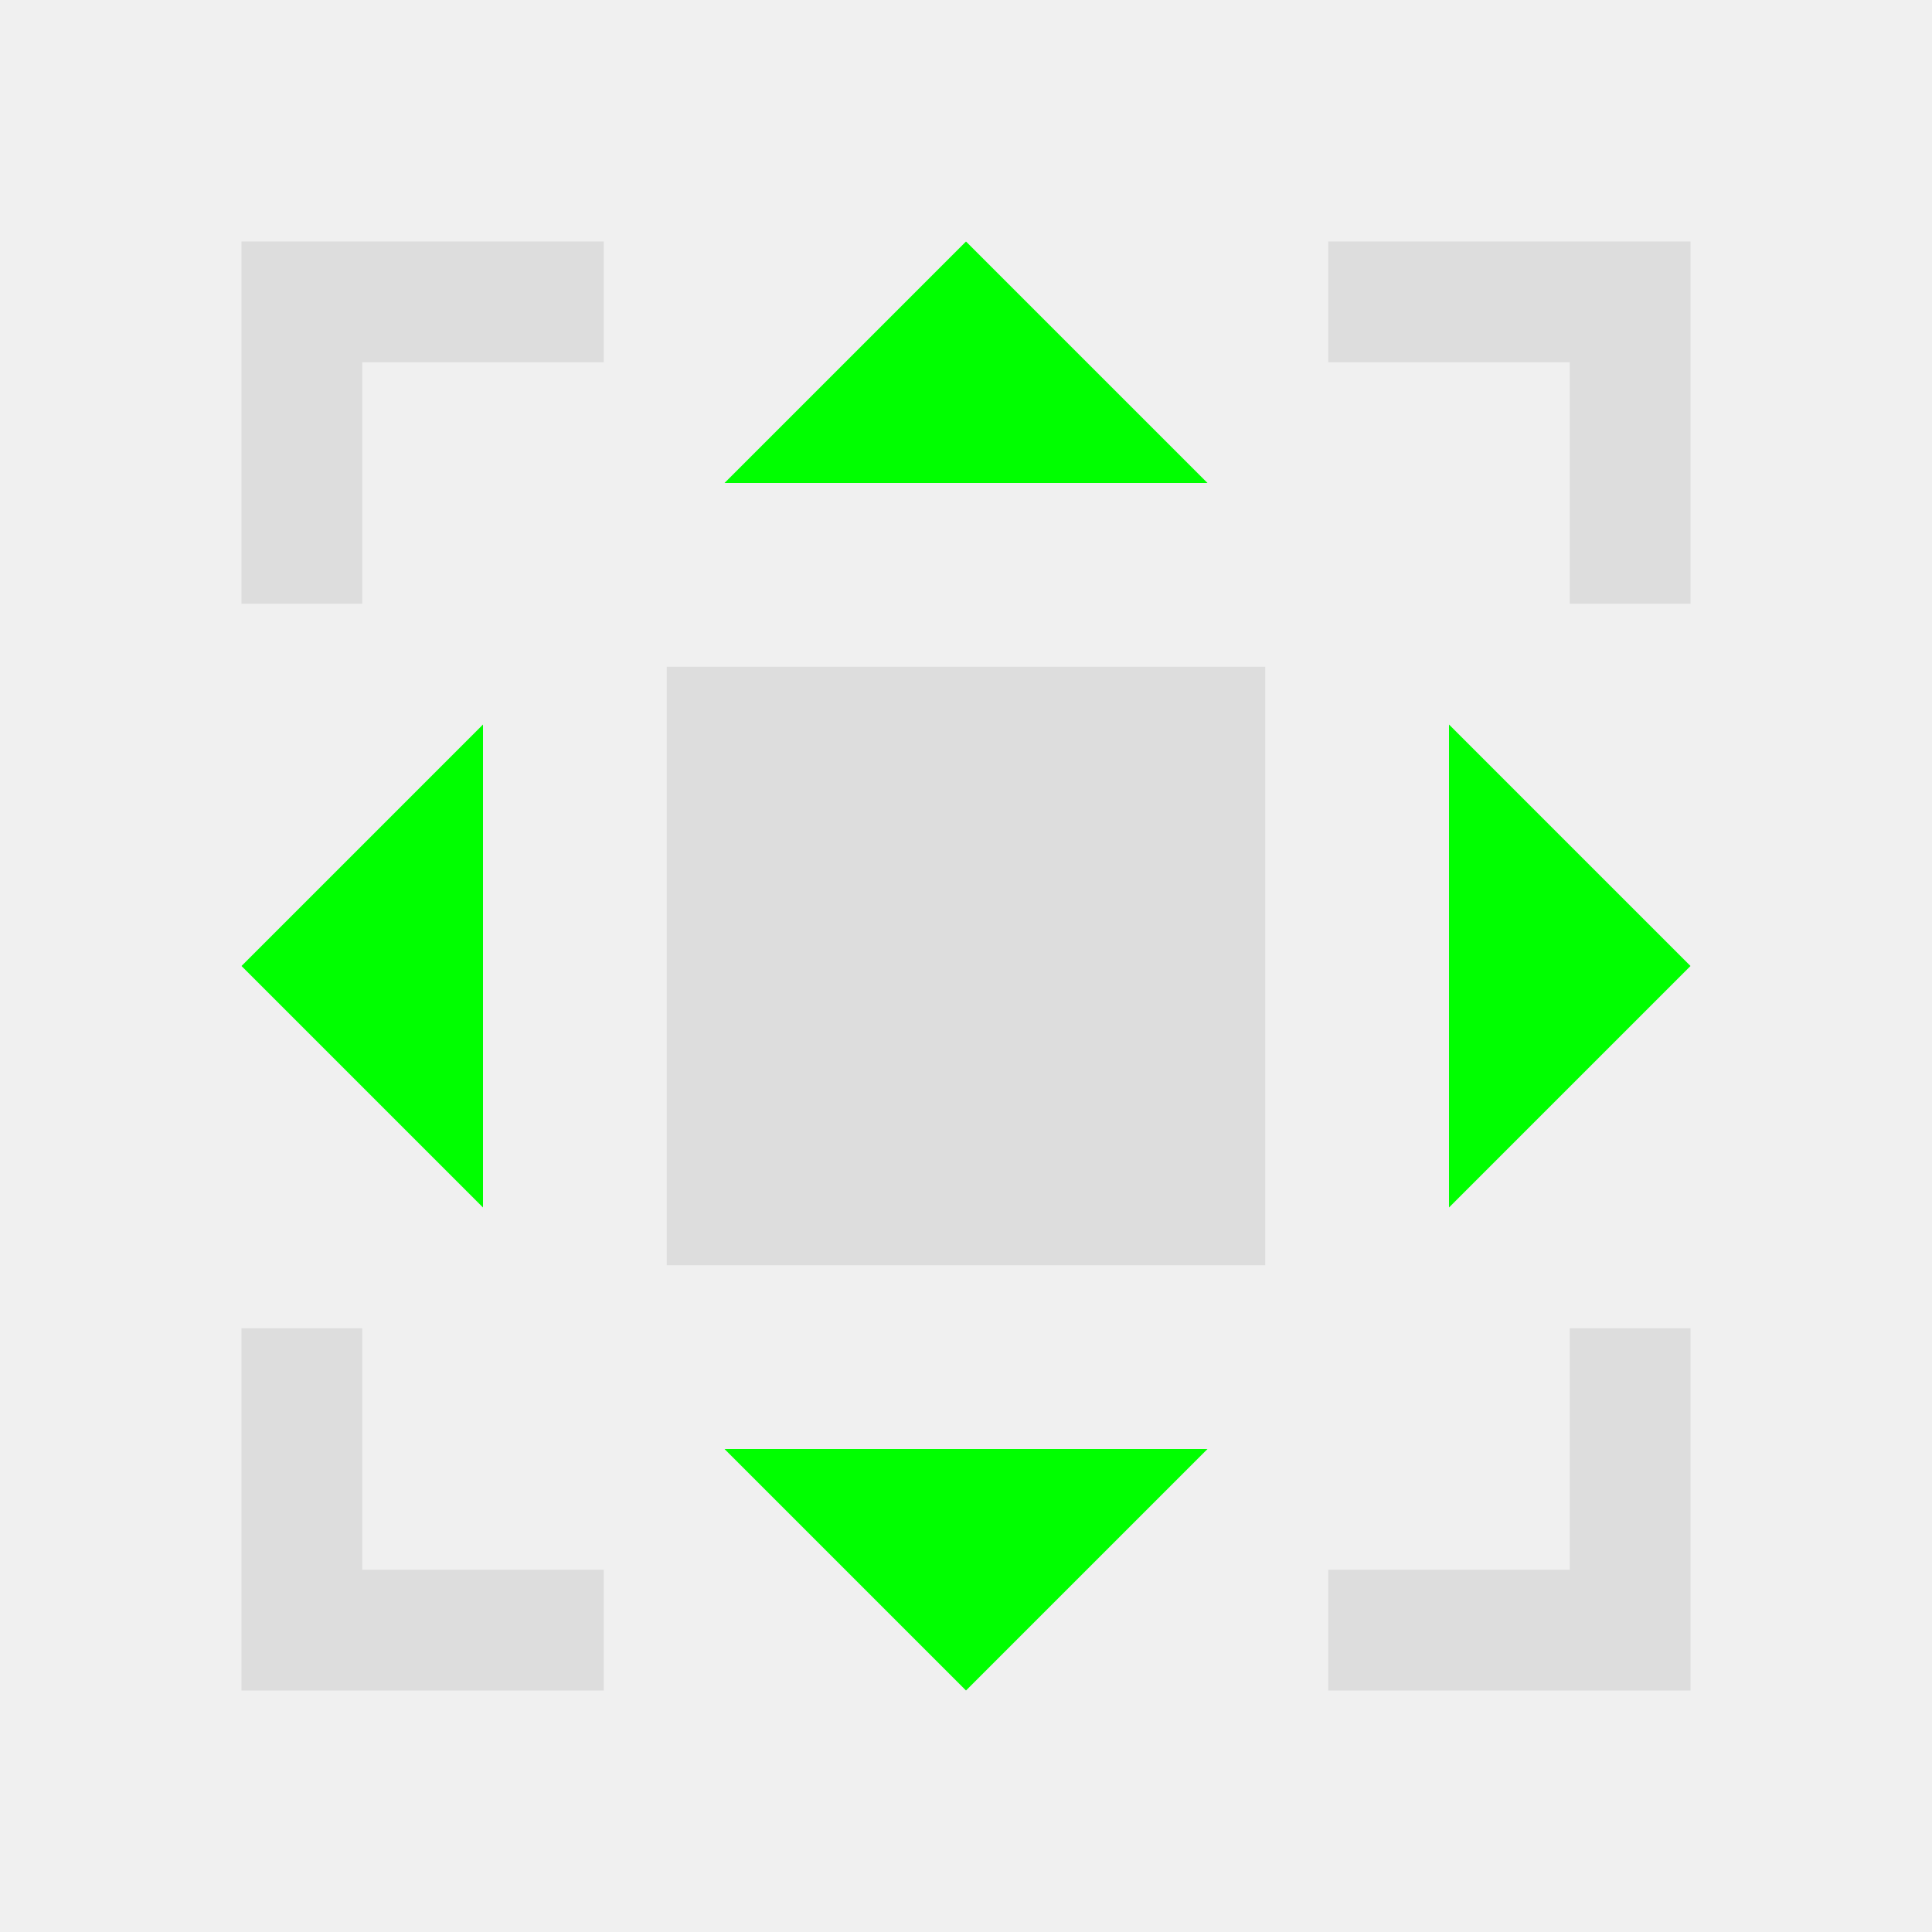
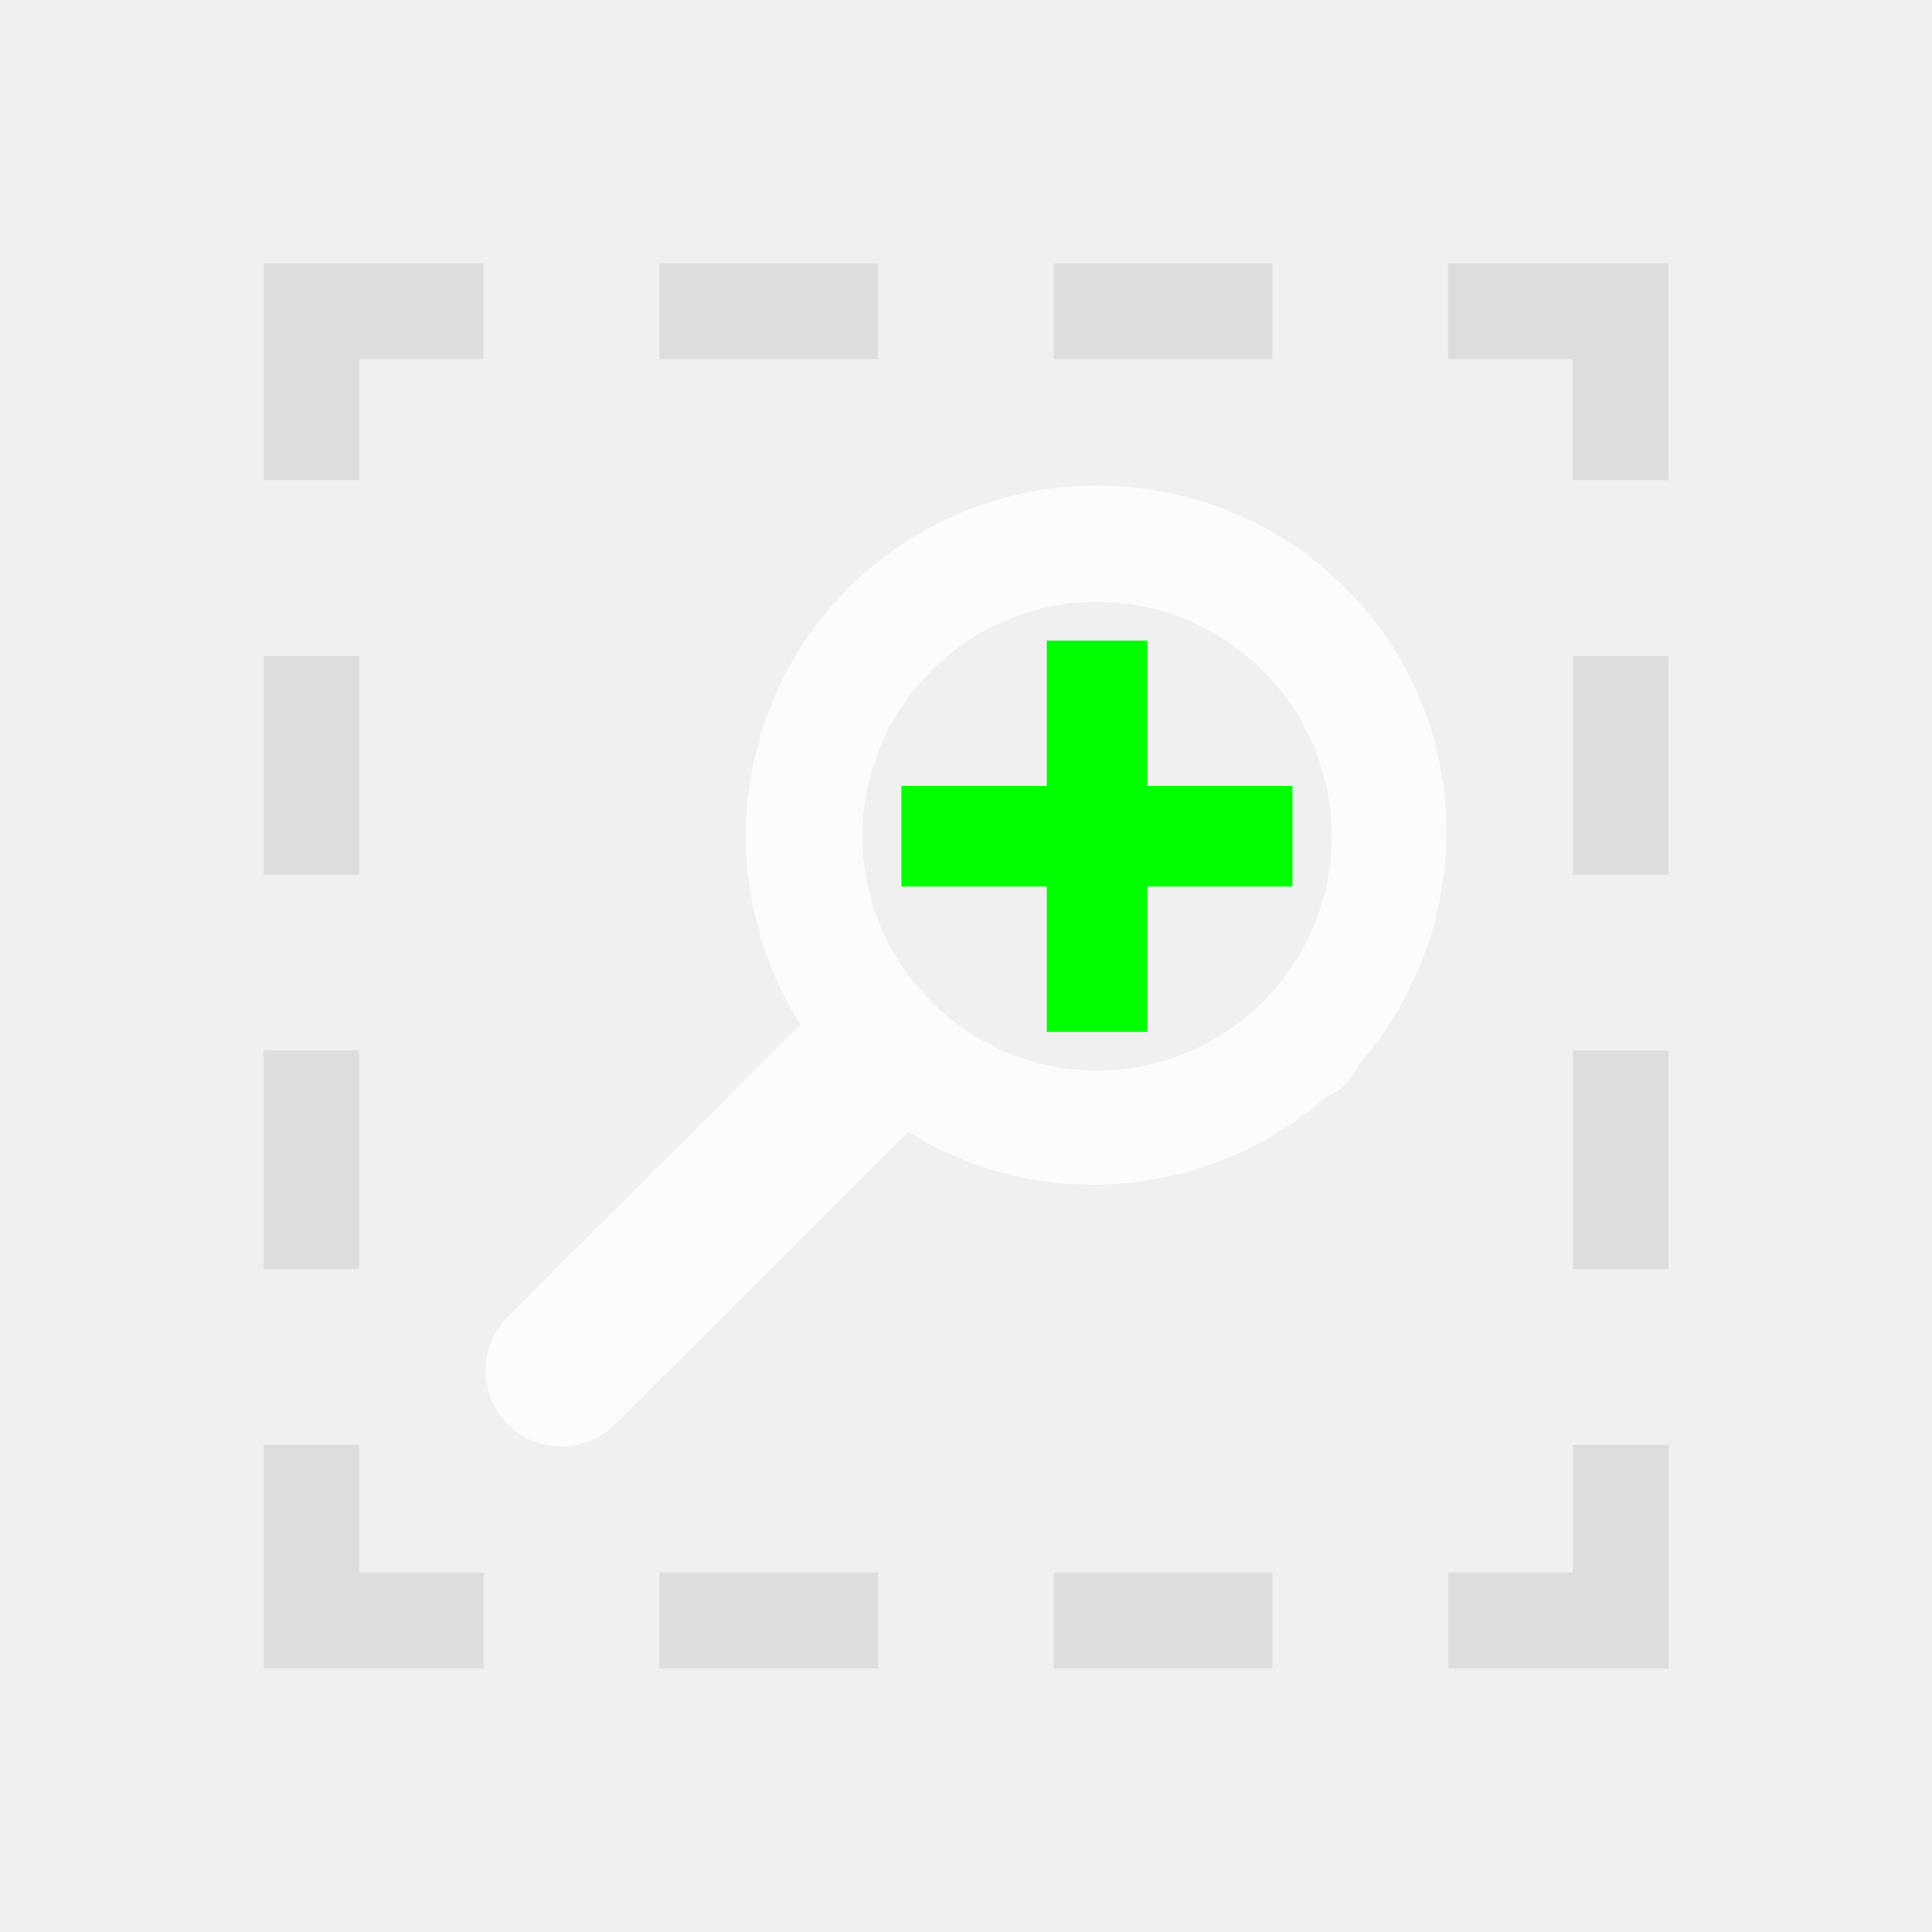
- <svg xmlns="http://www.w3.org/2000/svg" width="32" height="32" viewBox="0 0 32 32" version="1.1" id="svg8">
-   <defs id="ol-defs">
+ <svg xmlns="http://www.w3.org/2000/svg" width="32" height="32" viewBox="0 0 8.467 8.467" version="1.1" id="svg8">
+   <defs id="defs2">
    <style id="current-color-scheme">      .ColorScheme-Text {
        color:#d0d0d0;
        stop-color:#d0d0d0;
      }
      .ColorScheme-Background {
        color:#212121;
        stop-color:#212121;
      }
      .ColorScheme-Highlight {
        color:#0039a9;
        stop-color:#0039a9;
      }
      .ColorScheme-ViewText {
        color:#d0d0d0;
        stop-color:#d0d0d0;
      }
      .ColorScheme-ViewBackground {
        color:#19191b;
        stop-color:#19191b;
      }
      .ColorScheme-ViewHover {
        color:#005cc7;
        stop-color:#005cc7;
      }
      .ColorScheme-ViewFocus{
        color:#002466;
        stop-color:#002466;
      }
      .ColorScheme-ButtonText {
        color:#d0d0d0;
        stop-color:#d0d0d0;
      }
      .ColorScheme-ButtonBackground {
        color:#232323;
        stop-color:#232323;                             
      }                                                 
      .ColorScheme-ButtonHover {                        
        color:#005cc7;                                  
        stop-color:#005cc7;                             
      }                                                 
      .ColorScheme-ButtonFocus{                         
        color:#0039a9;                                  
        stop-color:#0039a9;                             
      }</style>
-     <style id="current-color-scheme-7">      .ColorScheme-Text {
-         color:#d0d0d0;
-         stop-color:#d0d0d0;
-       }
-       .ColorScheme-Background {
-         color:#212121;
-         stop-color:#212121;
-       }
-       .ColorScheme-Highlight {
-         color:#0039a9;
-         stop-color:#0039a9;
-       }
-       .ColorScheme-ViewText {
-         color:#d0d0d0;
-         stop-color:#d0d0d0;
-       }
-       .ColorScheme-ViewBackground {
-         color:#19191b;
-         stop-color:#19191b;
-       }
-       .ColorScheme-ViewHover {
-         color:#005cc7;
-         stop-color:#005cc7;
-       }
-       .ColorScheme-ViewFocus{
-         color:#002466;
-         stop-color:#002466;
-       }
-       .ColorScheme-ButtonText {
-         color:#d0d0d0;
-         stop-color:#d0d0d0;
-       }
-       .ColorScheme-ButtonBackground {
-         color:#232323;
-         stop-color:#232323;                             
-       }                                                 
-       .ColorScheme-ButtonHover {                        
-         color:#005cc7;                                  
-         stop-color:#005cc7;                             
-       }                                                 
-       .ColorScheme-ButtonFocus{                         
-         color:#0039a9;                                  
-         stop-color:#0039a9;                             
-       }</style>
-     <style type="text/css" id="current-color-scheme-6">
-       .ColorScheme-Text {
-         color:#f2f2f2;
-       }
-       </style>
-     <style id="current-color-scheme-3" type="text/css">
-       .ColorScheme-Text {
-         color:#f2f2f2;
-       }
-       </style>
  </defs>
-   <g id="g4310" transform="scale(2)">
-     <rect y="0" x="0" height="16" width="16" id="rect4264" style="vector-effect:none;fill:none;stroke-width:2.182;stroke-linecap:round" />
-     <path id="path4302" d="M 2,2 V 5 H 3 V 3 H 5 V 2 H 3 Z m 9,0 v 1 h 2 v 2 h 1 V 2 H 13 Z M 5.522,5.522 V 10.478 H 10.478 V 5.522 Z M 2,11 v 3 H 3 5 V 13 H 3 v -2 z m 11,0 v 2 h -2 v 1 h 3 v -1 -2 z" style="opacity:0.6;fill:#d0d0d0;fill-opacity:1;stroke:none" />
-     <path id="path4300" d="M 8,2 6,4 h 4 z M 4,6 2,8 4,10 Z m 8,0 v 4 l 2,-2 z m -6,6 2,2 2,-2 z" style="fill:#00ff00;fill-opacity:1;stroke:none" />
+   <g id="g4343" transform="scale(1.454546)" style="stroke-width:0.688">
+     <rect style="fill:none;fill-rule:evenodd;stroke-width:0.273;stroke-linecap:square" id="rect4364" width="5.821" height="5.821" x="0" y="0" />
+     <path id="path4337" d="M 0.794,0.794 V 1.082 1.447 H 1.082 V 1.082 H 1.457 V 0.794 H 1.082 Z m 1.193,0 V 1.082 H 2.646 V 0.794 Z m 1.188,0 V 1.082 H 3.834 V 0.794 Z m 1.188,0 V 1.082 h 0.375 V 1.447 H 5.027 V 0.794 Z M 0.794,1.977 V 2.636 H 1.082 V 1.977 Z m 3.945,0 V 2.636 H 5.027 V 1.977 Z M 0.794,3.165 V 3.824 H 1.082 V 3.165 Z m 3.945,0 V 3.824 H 5.027 V 3.165 Z M 0.794,4.353 V 4.738 5.027 H 1.082 1.457 V 4.738 H 1.082 V 4.353 Z m 3.945,0 v 0.385 h -0.375 v 0.289 h 0.375 0.289 V 4.738 4.353 Z M 1.987,4.738 V 5.027 H 2.646 V 4.738 Z m 1.188,0 V 5.027 H 3.834 V 4.738 Z" style="opacity:0.6;fill:#d0d0d0;fill-rule:evenodd;stroke-width:0.273;stroke-linecap:square" />
+     <path id="path4310" d="M 3.305,1.463 C 3.034,1.463 2.762,1.566 2.556,1.772 2.2,2.128 2.152,2.678 2.412,3.087 l -0.882,0.88 a 0.229,0.229 0 0 0 0,0.324 0.229,0.229 0 0 0 0.324,0 L 2.737,3.41 C 3.125,3.655 3.64,3.616 3.996,3.305 a 0.177,0.176 0 0 0 0.058,-0.038 0.177,0.176 0 0 0 0.039,-0.058 0.177,0.176 0 0 0 3.946e-4,-7.854e-4 C 4.455,2.794 4.449,2.166 4.054,1.772 3.848,1.566 3.577,1.463 3.305,1.463 Z m 0,0.35 c 0.18,0 0.361,0.07 0.5,0.208 0.277,0.277 0.277,0.72 0,0.997 -0.277,0.277 -0.722,0.277 -0.999,0 -0.277,-0.277 -0.277,-0.72 0,-0.997 C 2.944,1.883 3.125,1.813 3.305,1.813 Z" style="color:#000000;font-style:normal;font-variant:normal;font-weight:normal;font-stretch:normal;font-size:medium;line-height:normal;font-family:sans-serif;font-variant-ligatures:normal;font-variant-position:normal;font-variant-caps:normal;font-variant-numeric:normal;font-variant-alternates:normal;font-variant-east-asian:normal;font-feature-settings:normal;text-indent:0;text-align:start;text-decoration:none;text-decoration-line:none;text-decoration-style:solid;text-decoration-color:#000000;letter-spacing:normal;word-spacing:normal;text-transform:none;writing-mode:lr-tb;direction:ltr;text-orientation:mixed;dominant-baseline:auto;baseline-shift:baseline;text-anchor:start;white-space:normal;shape-padding:0;clip-rule:nonzero;display:inline;overflow:visible;visibility:visible;opacity:0.8;isolation:auto;mix-blend-mode:normal;color-interpolation:sRGB;color-interpolation-filters:linearRGB;solid-color:#000000;solid-opacity:1;vector-effect:none;fill:#ffffff;fill-opacity:1;fill-rule:nonzero;stroke:none;stroke-width:0.488;stroke-linecap:round;stroke-linejoin:miter;stroke-miterlimit:4;stroke-dasharray:none;stroke-dashoffset:0;stroke-opacity:1;color-rendering:auto;image-rendering:auto;shape-rendering:auto;text-rendering:auto;enable-background:accumulate" />
+     <path id="rect4300" d="M 3.154,1.93 V 2.368 H 2.716 V 2.671 H 3.154 V 3.109 H 3.457 V 2.671 H 3.894 V 2.368 H 3.457 V 1.93 Z" style="fill:#00ff00;fill-rule:evenodd;stroke-width:0.273;stroke-linecap:square" />
  </g>
</svg>
